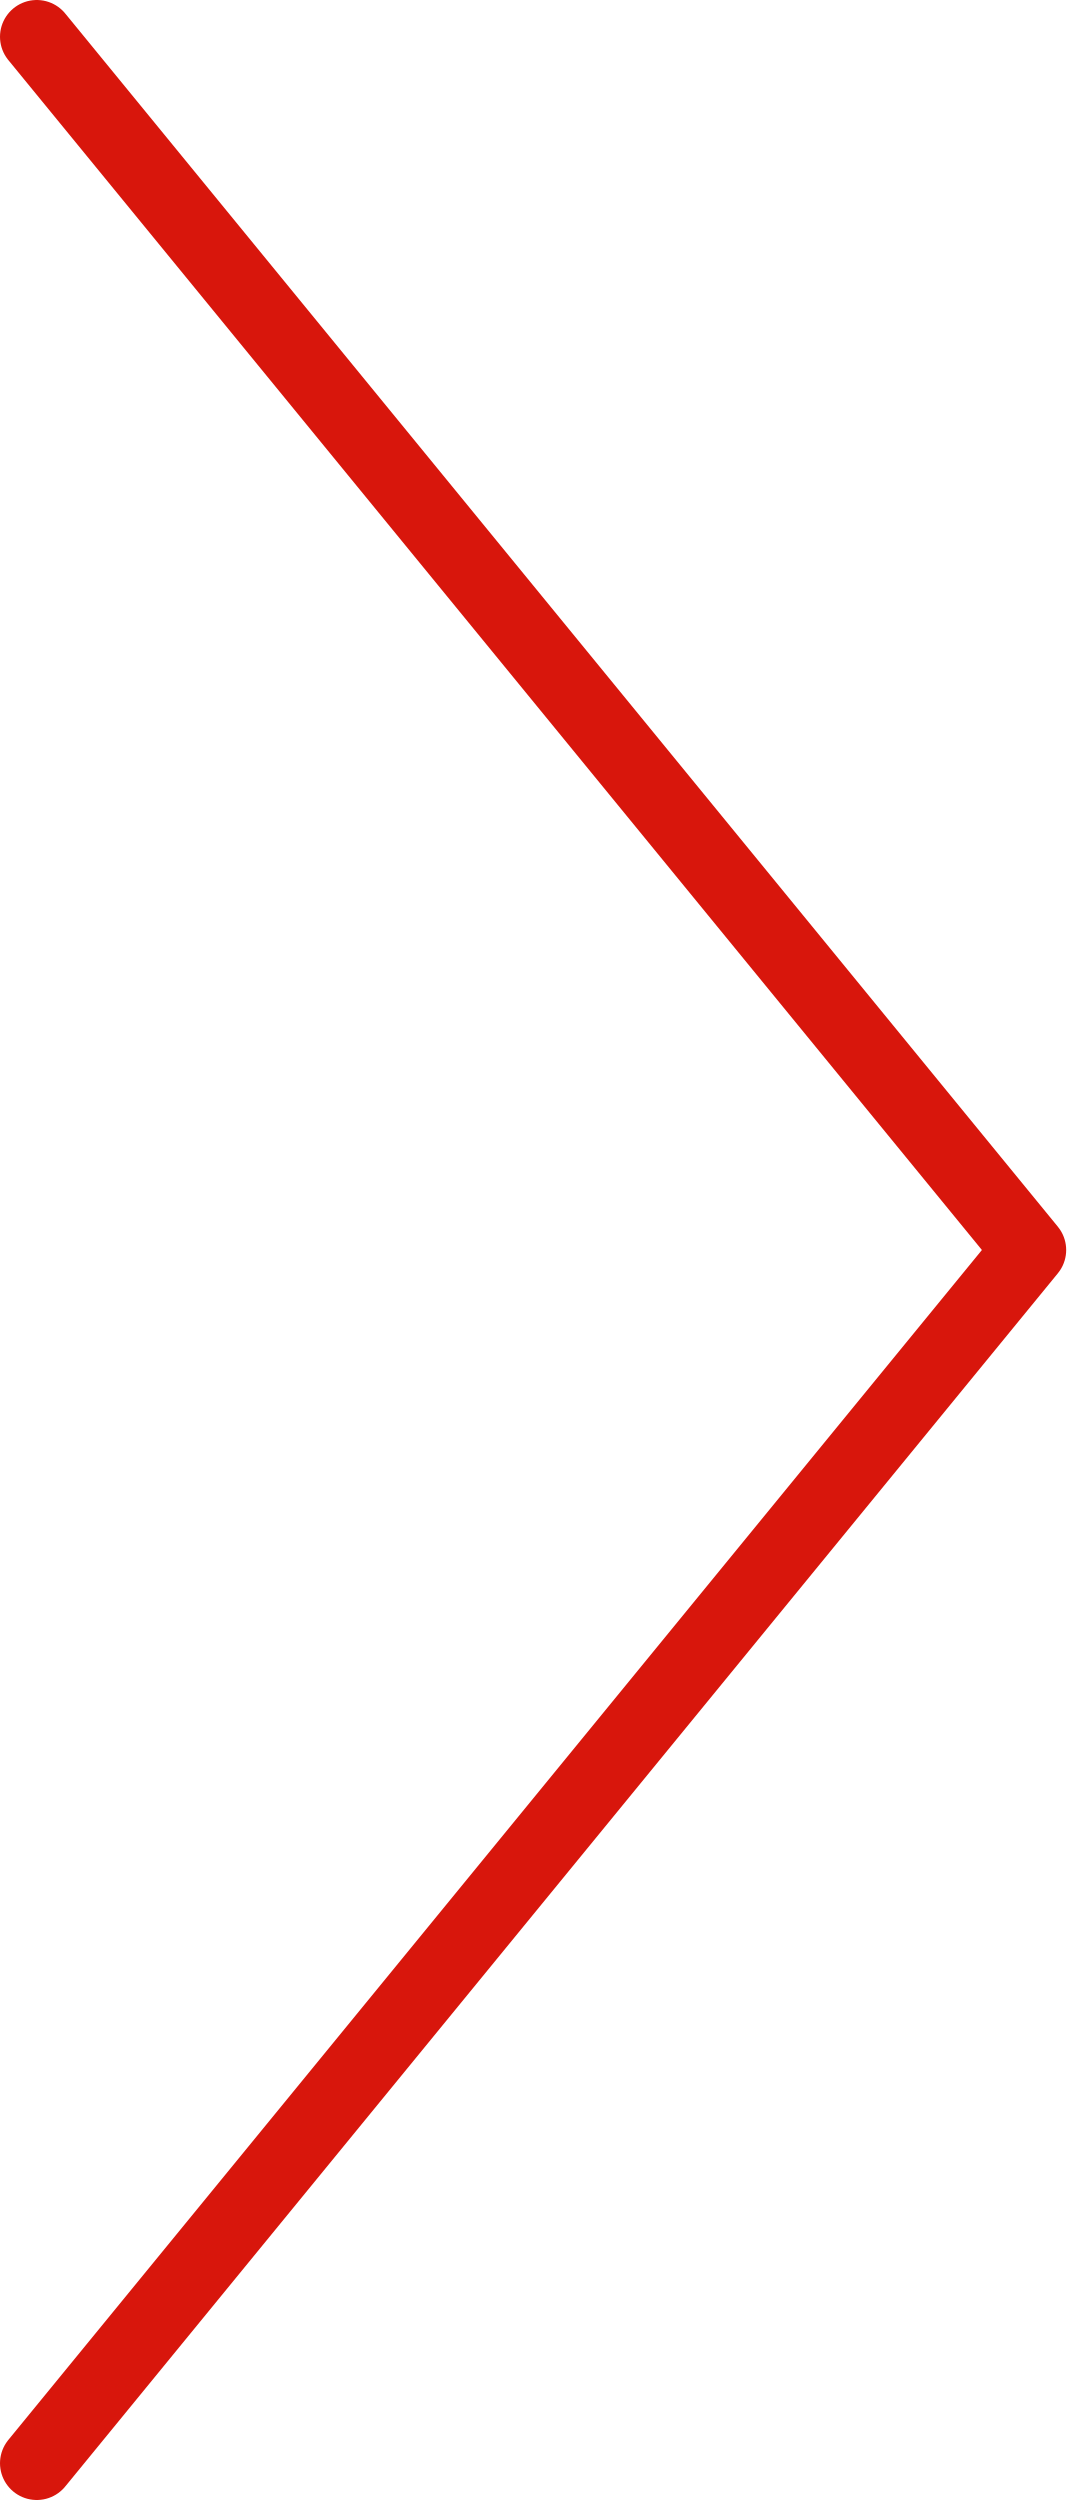
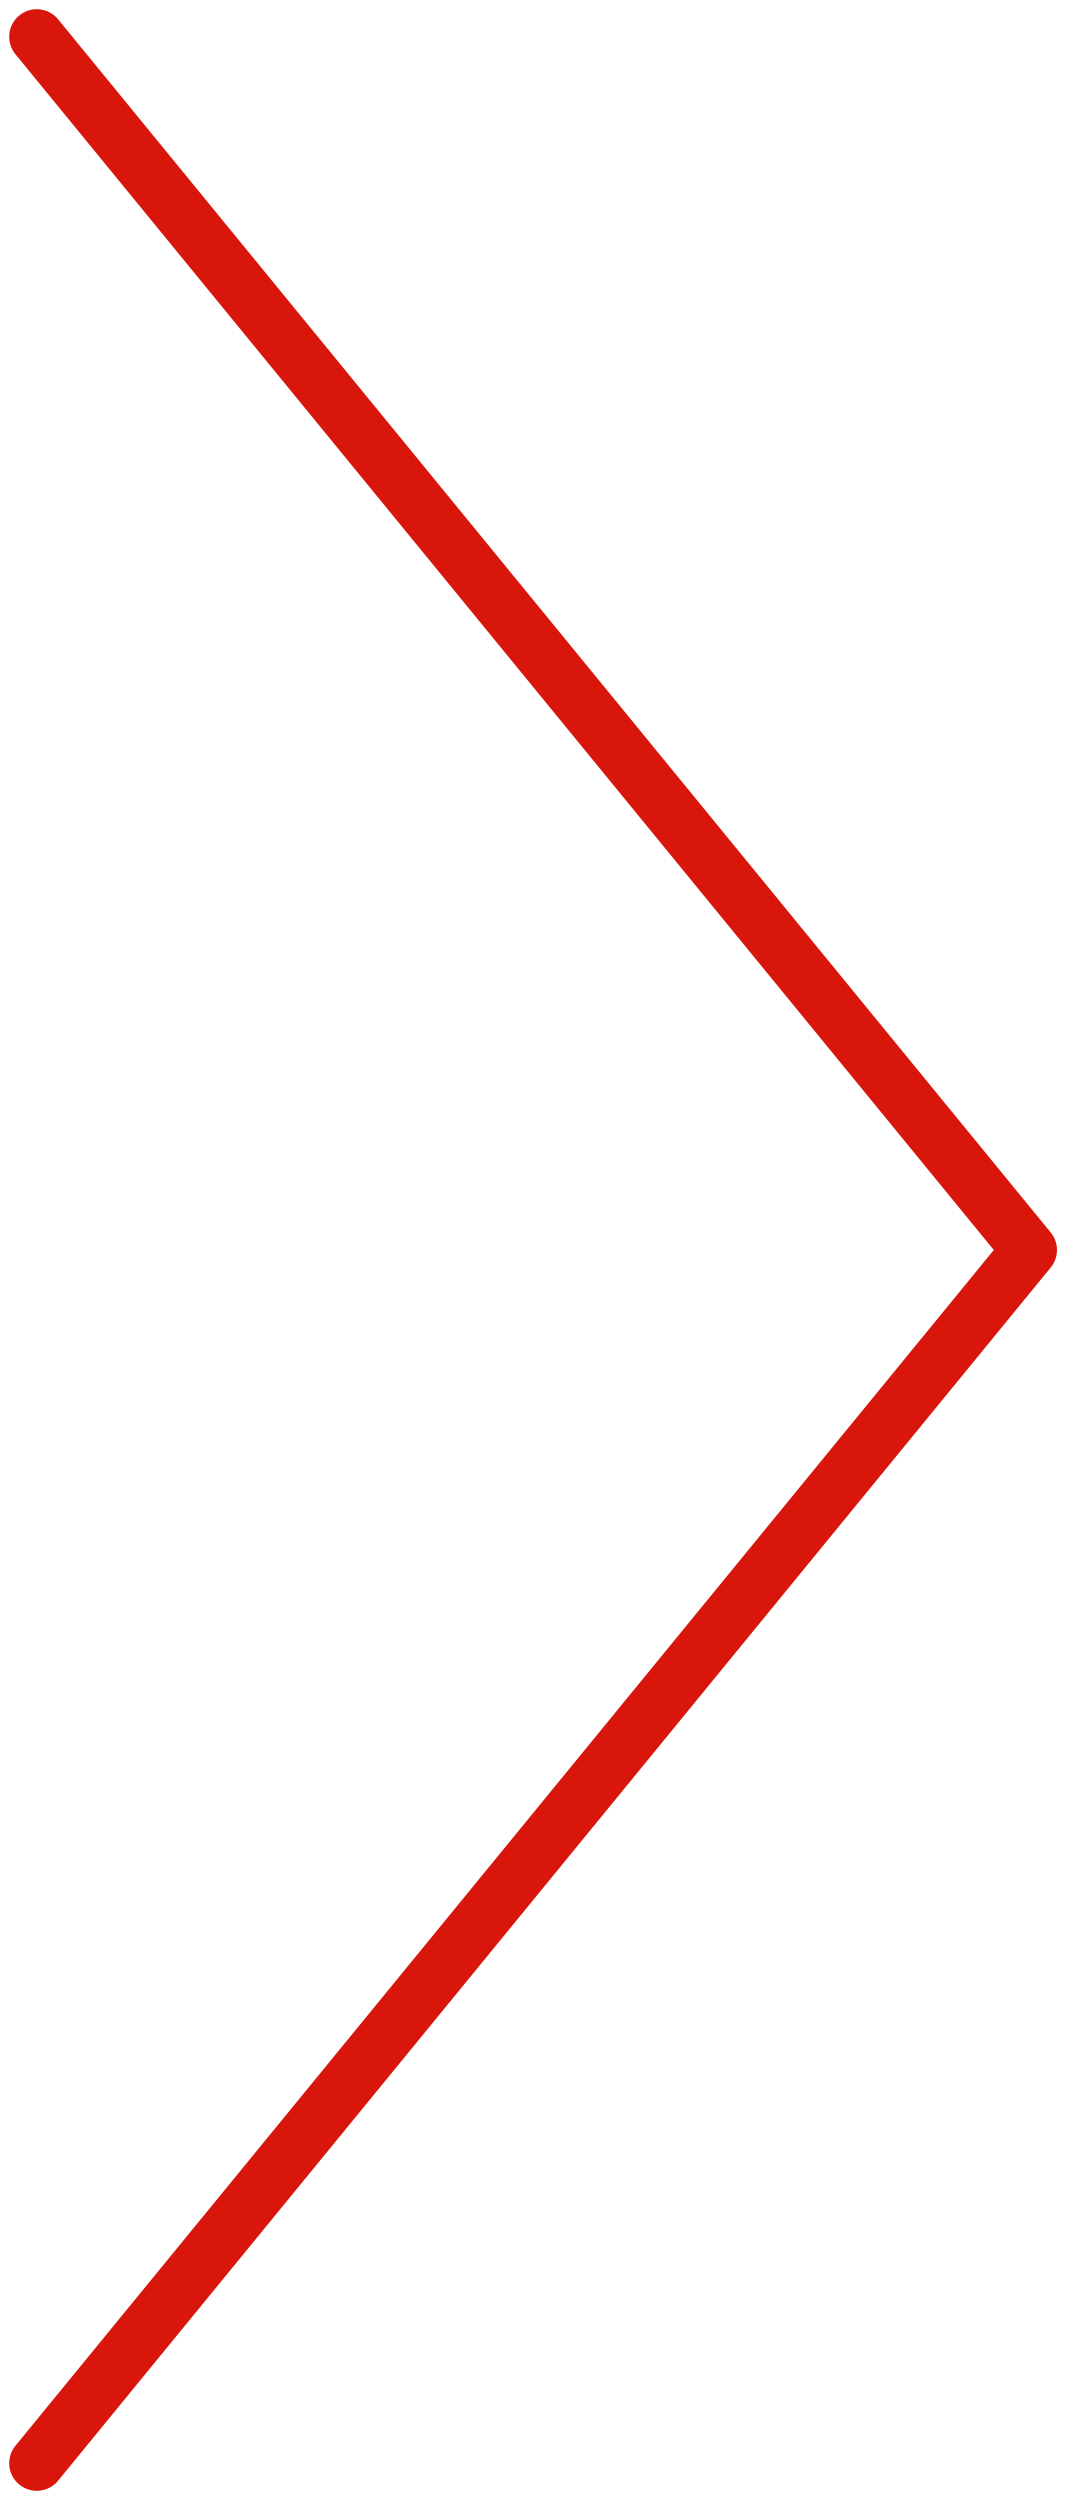
<svg xmlns="http://www.w3.org/2000/svg" width="29" height="68" viewBox="0 0 29 68" fill="none">
-   <path d="M1 1L28 34L1 67" stroke="#D8160C" stroke-width="2" stroke-linecap="round" stroke-linejoin="round" />
+   <path d="M1 1L28 34L1 67" stroke="#D8160C" stroke-width="1.5" stroke-linecap="round" stroke-linejoin="round" />
</svg>
